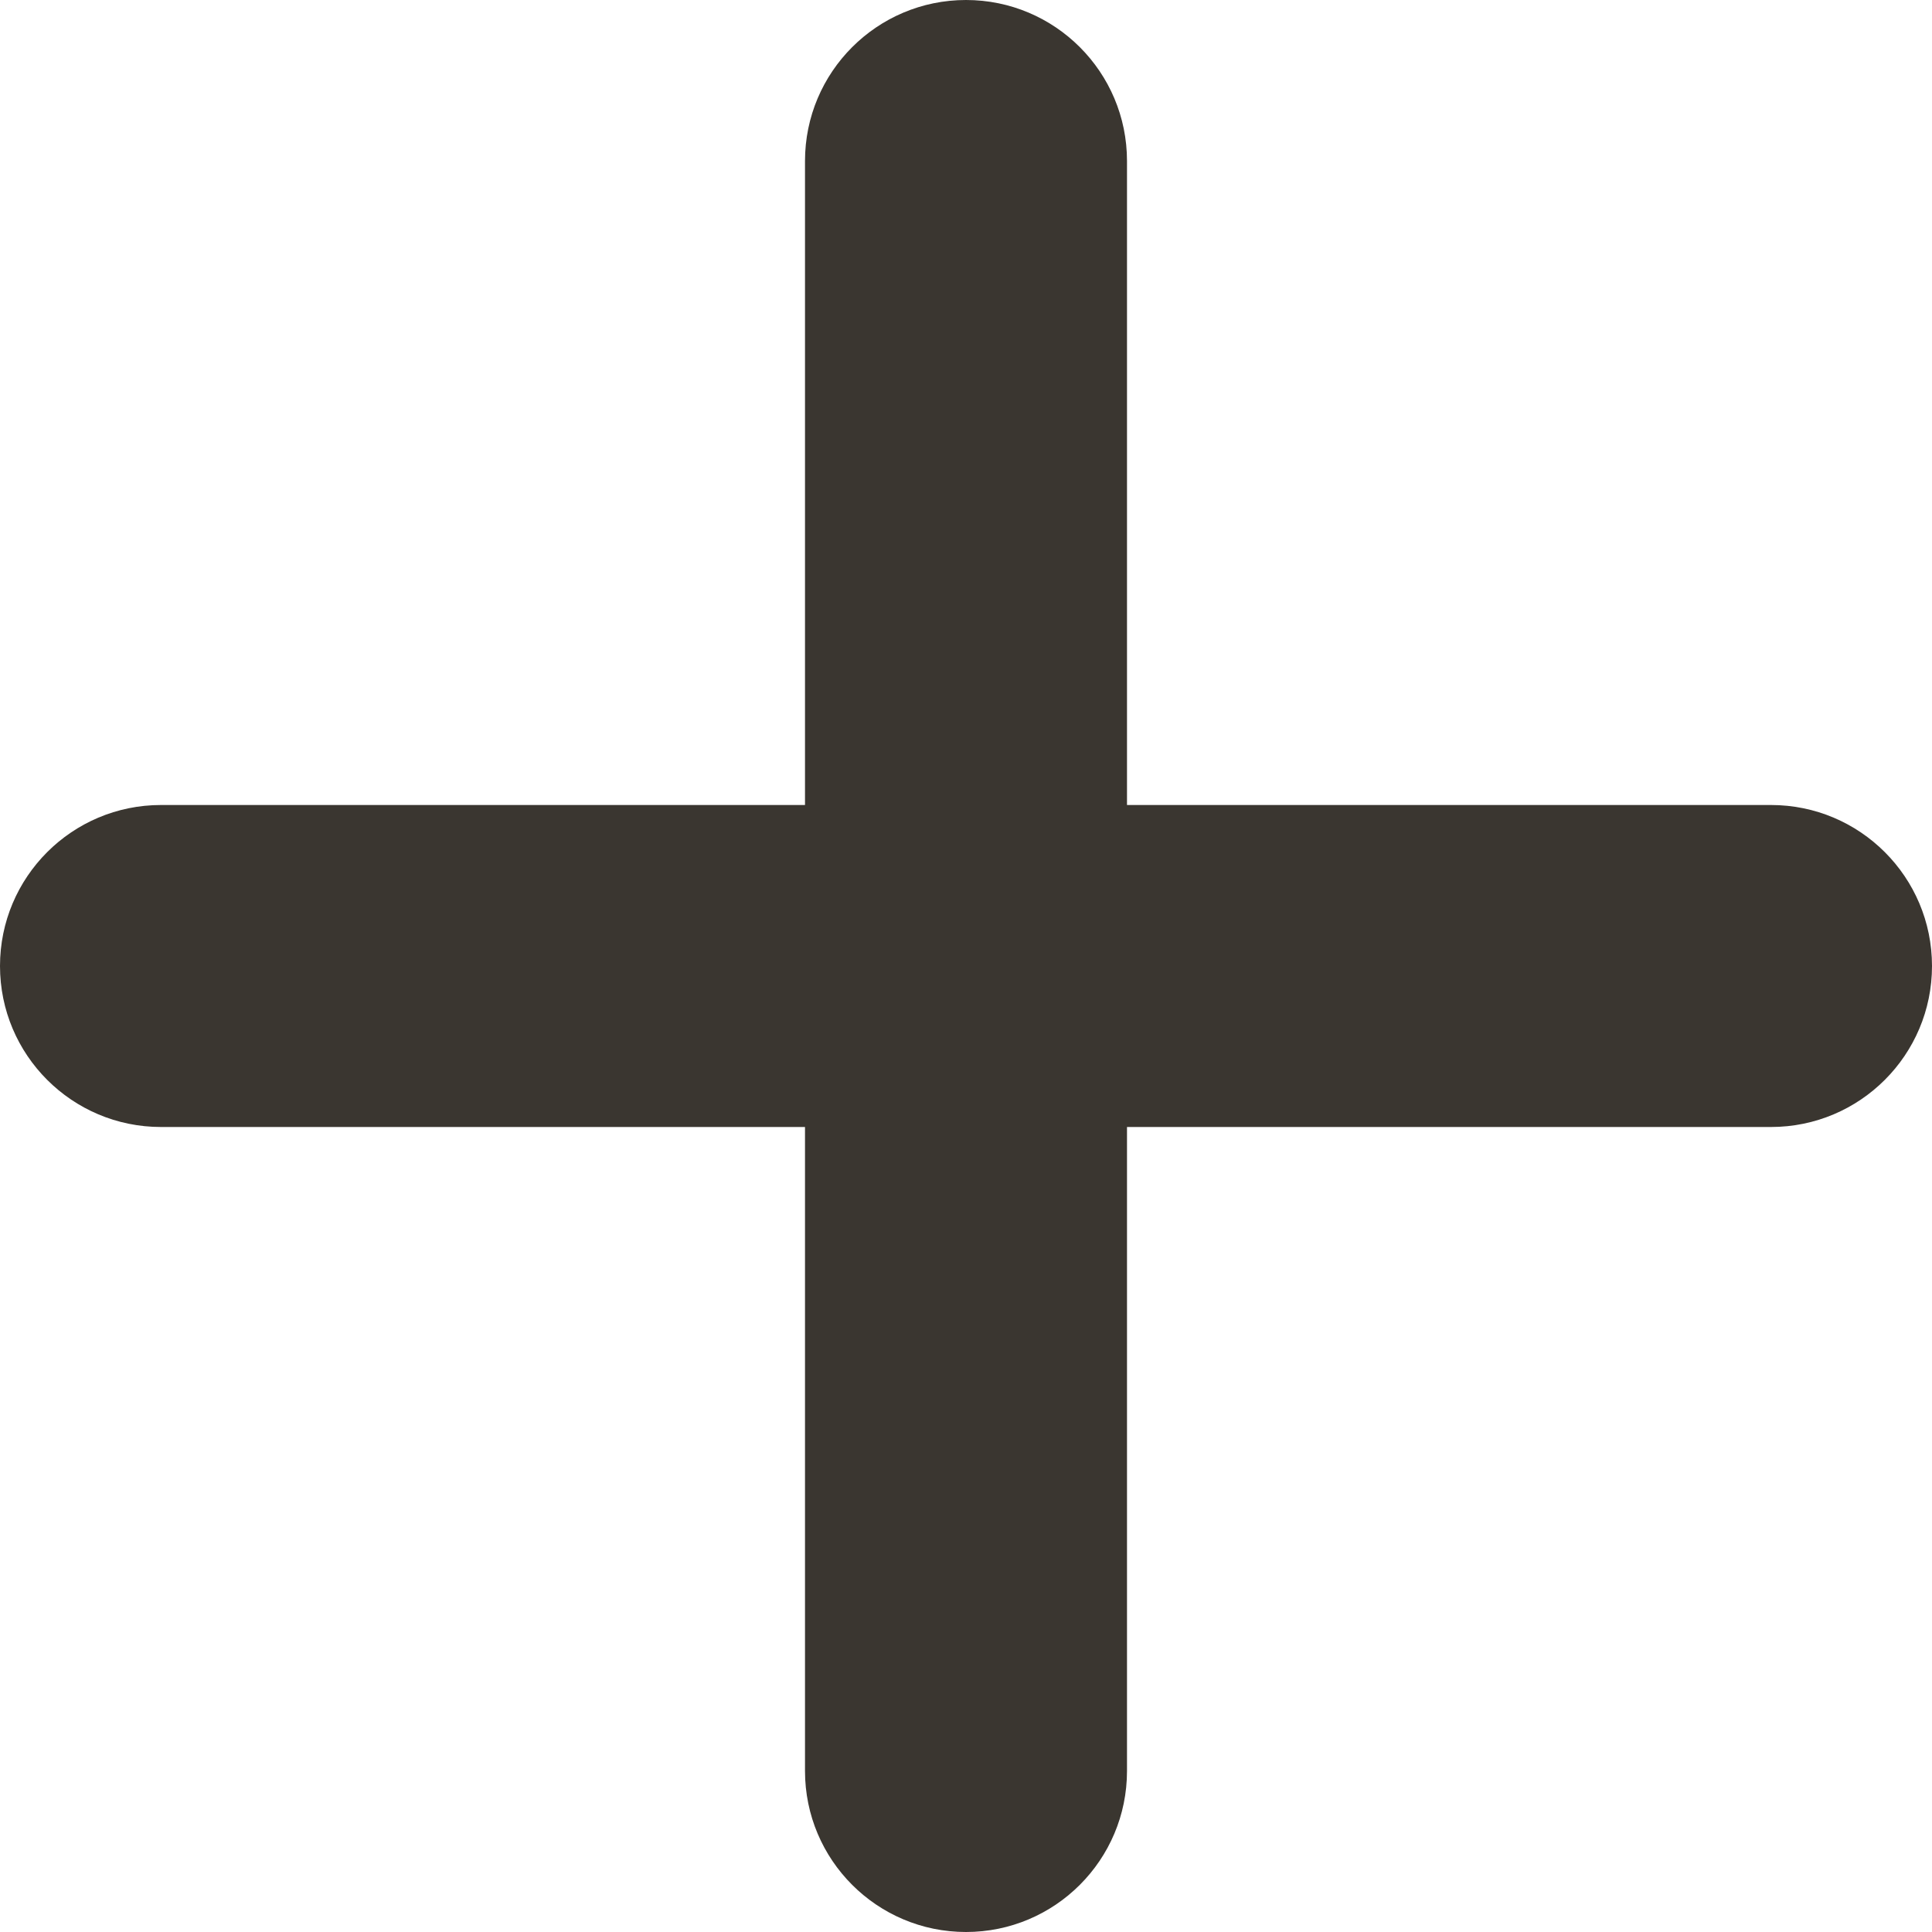
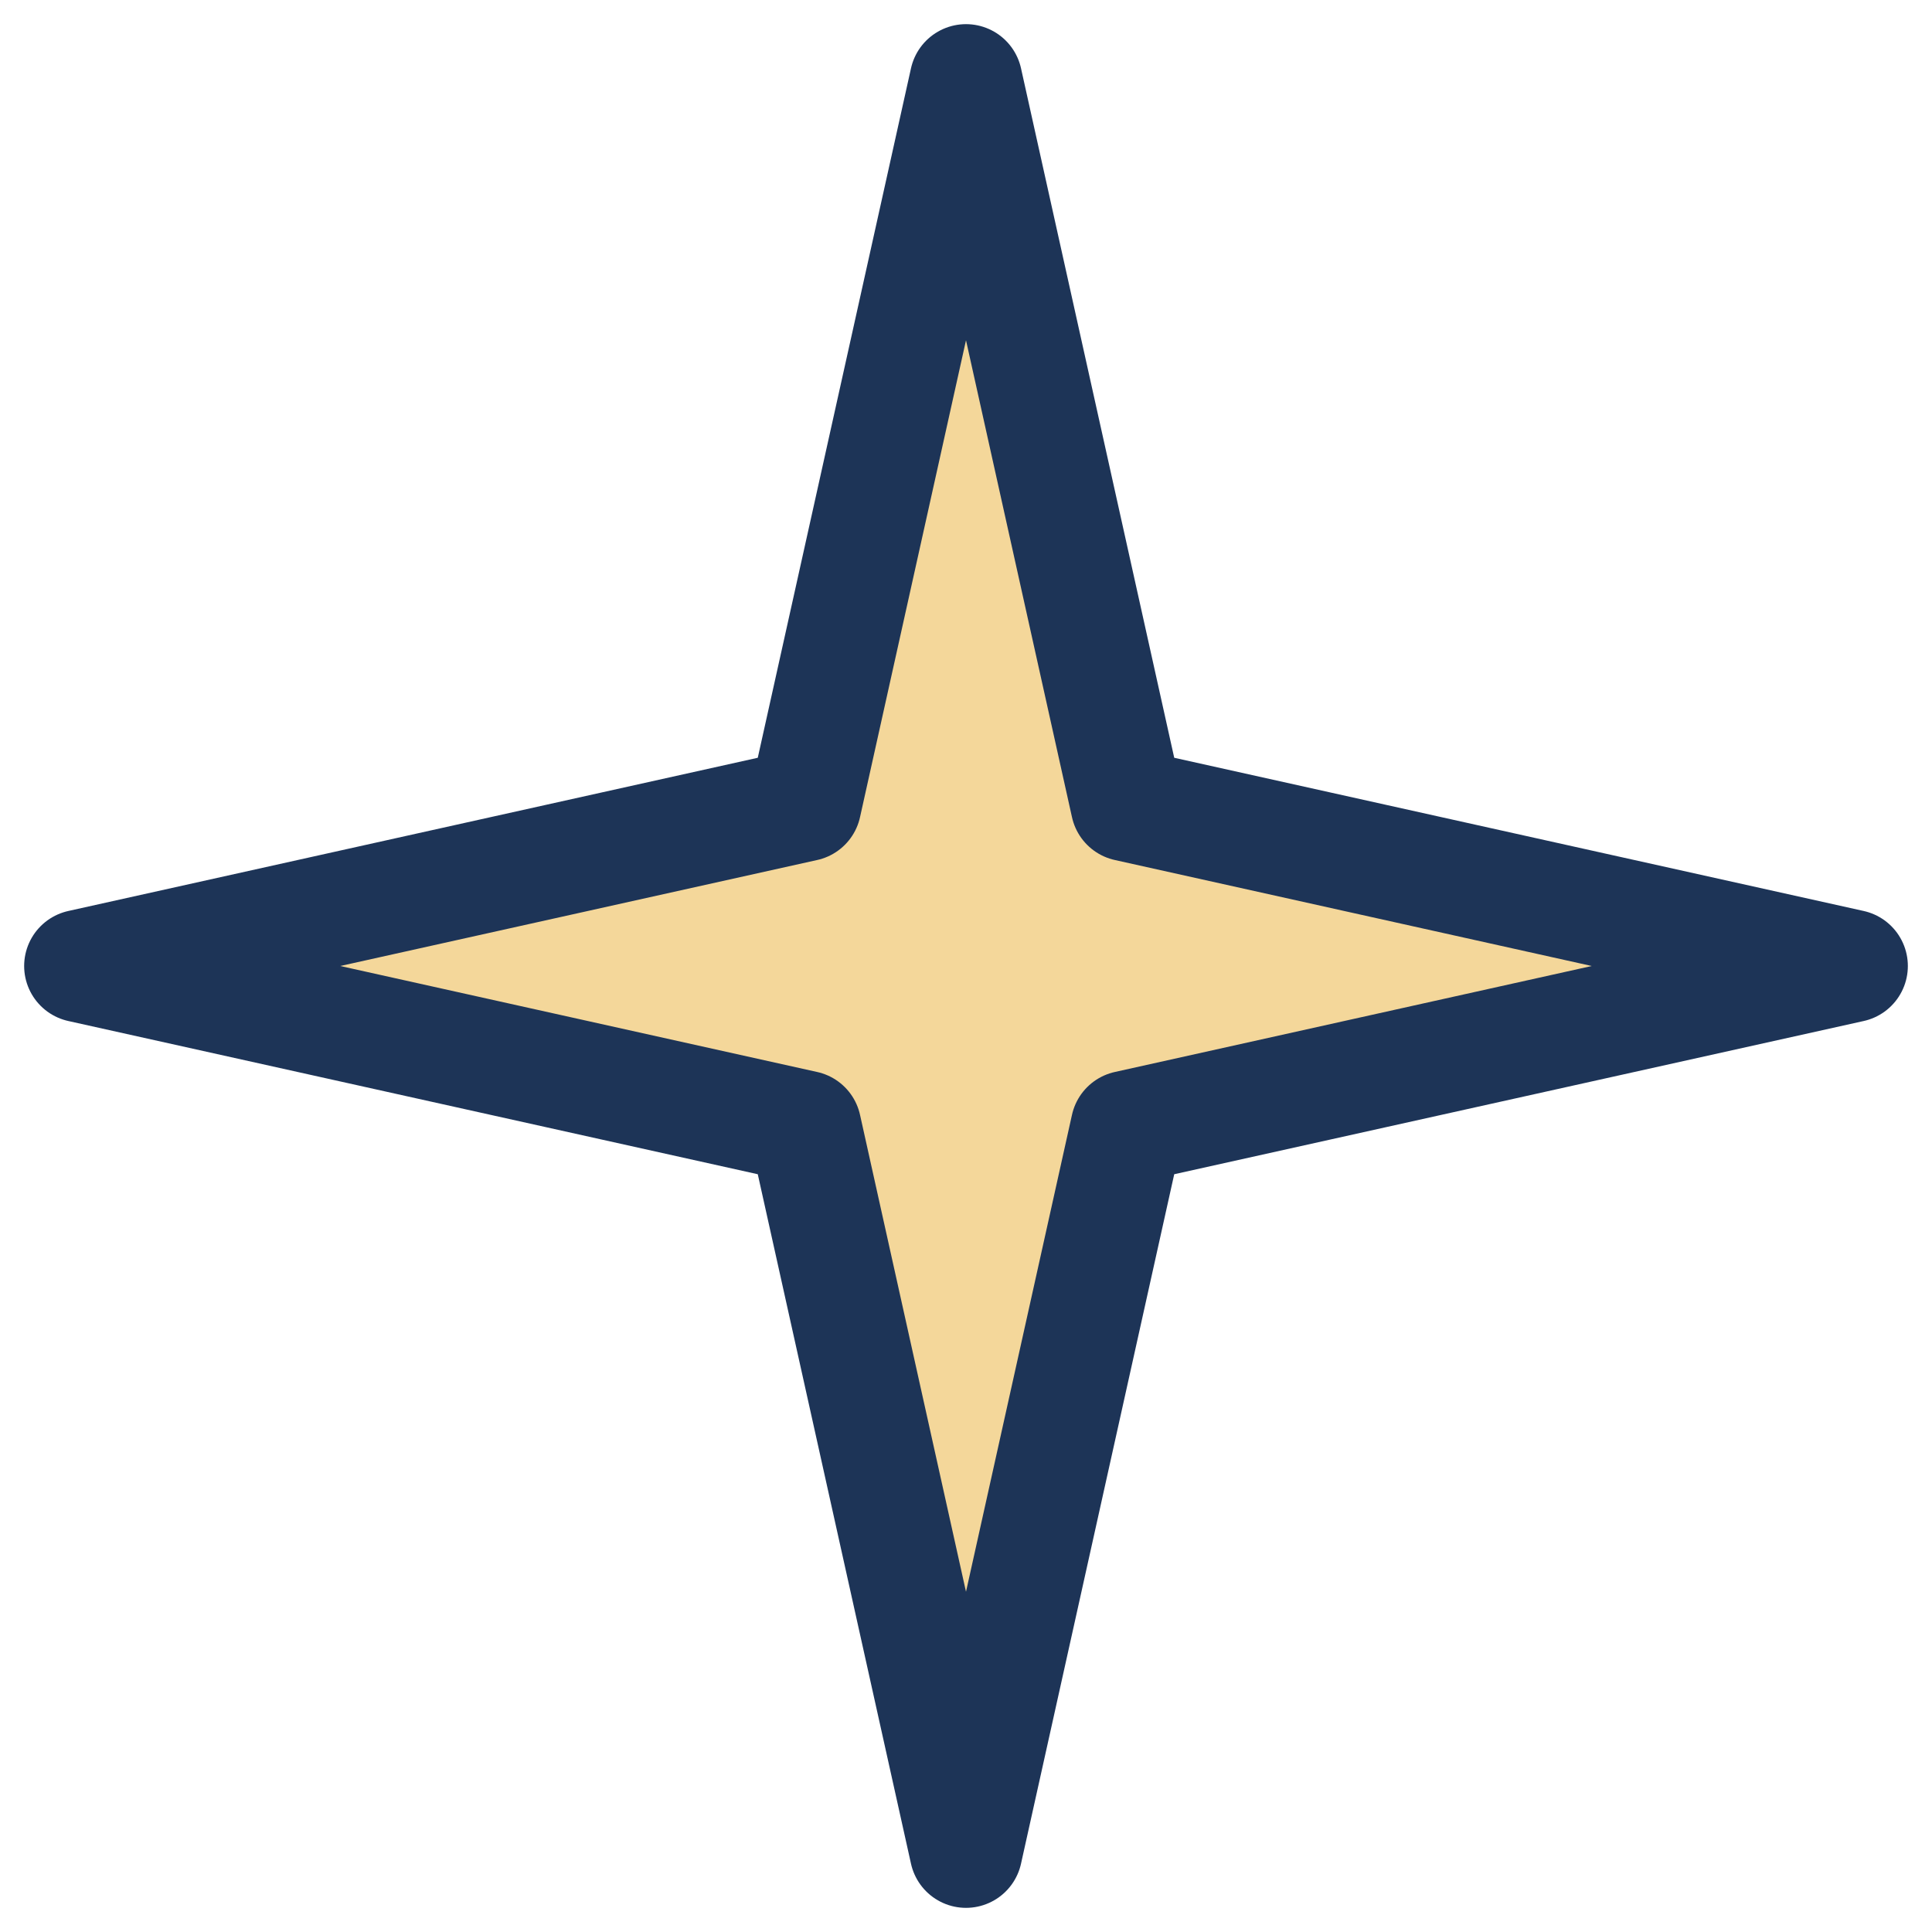
- <svg xmlns="http://www.w3.org/2000/svg" viewBox="0 0 12 12" role="img" aria-label="Star">
-   <rect x="5" y="0" width="2" height="12" fill="#3A3630" rx="1" />
-   <rect x="0" y="5" width="12" height="2" fill="#3A3630" rx="1" />
+ <svg xmlns="http://www.w3.org/2000/svg" viewBox="0 0 24 24" role="img" aria-label="Star">
+   <path d="M12 1 L14 10 L23 12 L14 14 L12 23 L10 14 L1 12 L10 10 Z" fill="#F4D79A" stroke="#1D3457" stroke-width="1.4" stroke-linejoin="round" />
</svg>
